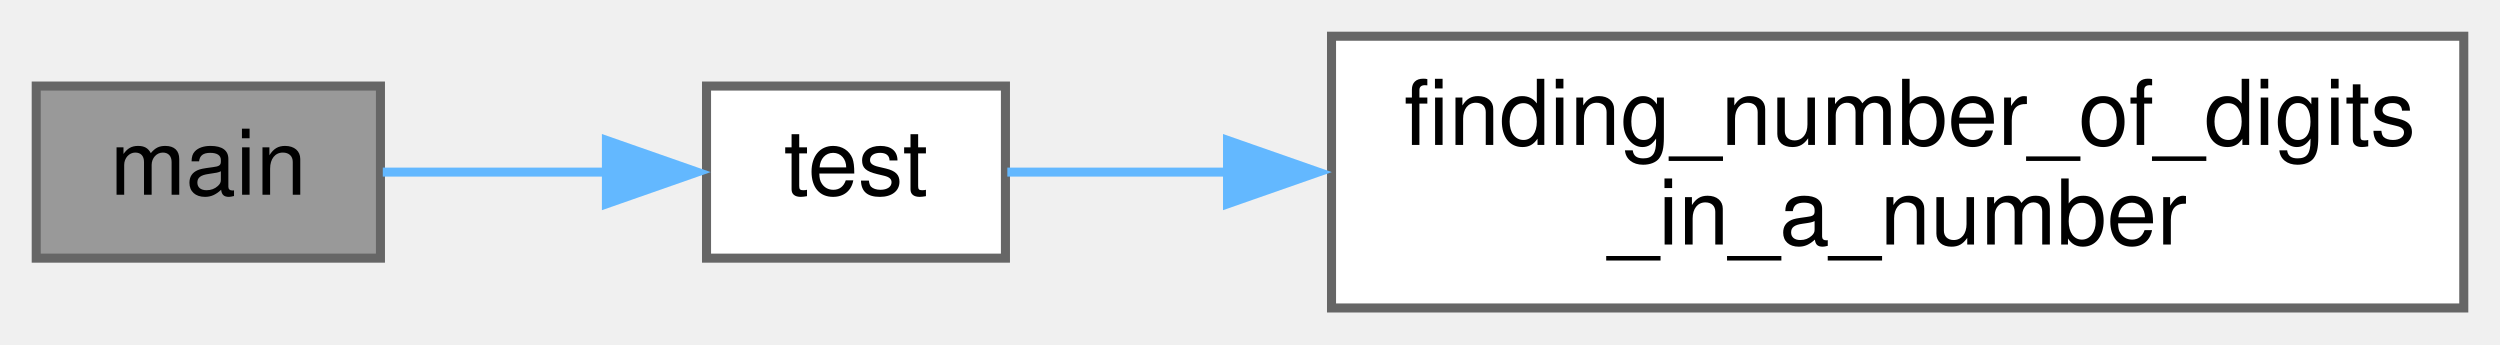
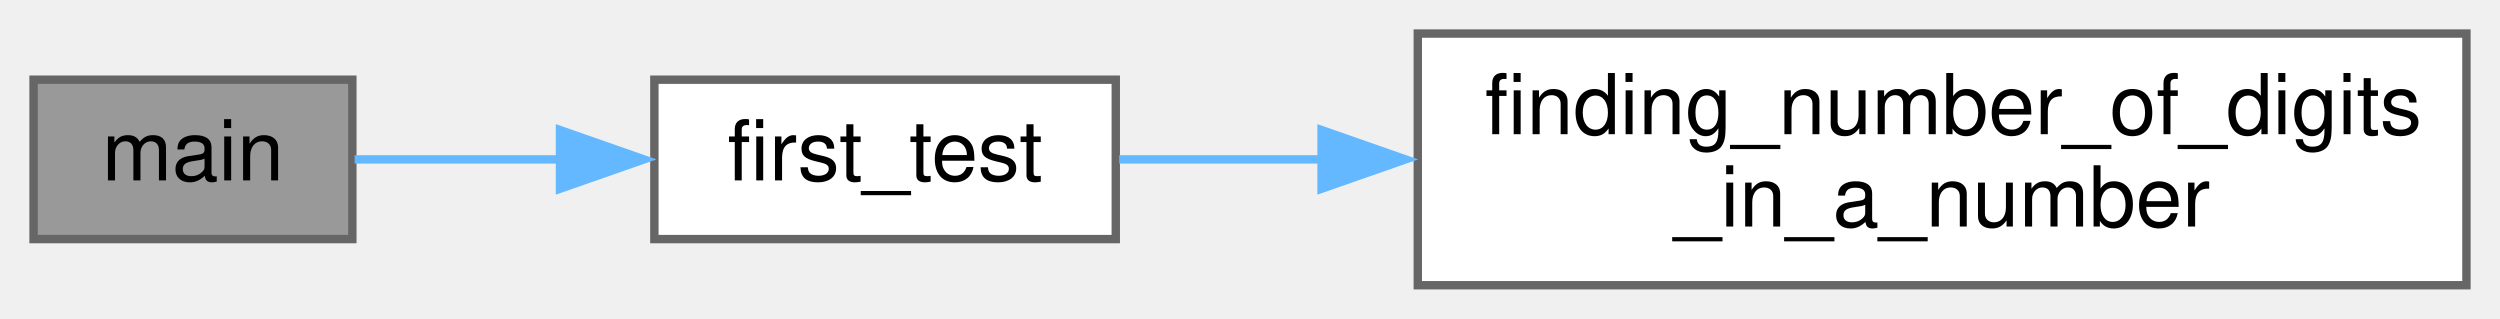
- <svg xmlns="http://www.w3.org/2000/svg" xmlns:xlink="http://www.w3.org/1999/xlink" width="276pt" height="38pt" viewBox="0.00 0.00 276.00 38.00">
+ <svg xmlns="http://www.w3.org/2000/svg" xmlns:xlink="http://www.w3.org/1999/xlink" width="298pt" height="38pt" viewBox="0.00 0.00 298.00 38.00">
  <g id="graph0" class="graph" transform="scale(1 1) rotate(0) translate(4 34)">
    <g id="node1" class="node">
      <g id="a_node1">
        <a xlink:title="Main function.">
          <polygon fill="#999999" stroke="#666666" points="38,-24.5 0,-24.5 0,-5.5 38,-5.5 38,-24.5" />
          <text text-anchor="middle" x="19" y="-12.5" font-family="Helvetica,sans-Serif" font-size="10.00">main</text>
        </a>
      </g>
    </g>
    <g id="node2" class="node">
      <g id="a_node2">
-         <a xlink:href="../../d0/d46/finding__number__of__digits__in__a__number_8cpp.html#aa8dca7b867074164d5f45b0f3851269d" target="_top" xlink:title="Self-test implementations.">
-           <polygon fill="white" stroke="#666666" points="107,-24.5 74,-24.5 74,-5.5 107,-5.5 107,-24.5" />
-           <text text-anchor="middle" x="90.5" y="-12.5" font-family="Helvetica,sans-Serif" font-size="10.00">test</text>
+         <a xlink:href="../../d0/d46/finding__number__of__digits__in__a__number_8cpp.html#ab4c15b7f1aedd4419a65cd49562cc300" target="_top" xlink:title="Self-test implementations.">
+           <polygon fill="white" stroke="#666666" points="129,-24.5 74,-24.5 74,-5.5 129,-5.5 129,-24.5" />
+           <text text-anchor="middle" x="101.5" y="-12.5" font-family="Helvetica,sans-Serif" font-size="10.00">first_test</text>
        </a>
      </g>
    </g>
    <g id="edge1" class="edge">
-       <path fill="none" stroke="#63b8ff" d="M38.26,-15C45.89,-15 54.9,-15 63.23,-15" />
-       <polygon fill="#63b8ff" stroke="#63b8ff" points="62.95,-18.5 72.95,-15 62.95,-11.5 62.95,-18.5" />
+       <path fill="none" stroke="#63b8ff" d="M38.27,-15C45.56,-15 54.23,-15 62.76,-15" />
+       <polygon fill="#63b8ff" stroke="#63b8ff" points="62.75,-18.5 72.75,-15 62.75,-11.5 62.75,-18.5" />
    </g>
    <g id="node3" class="node">
      <g id="a_node3">
        <a xlink:href="../../d0/d46/finding__number__of__digits__in__a__number_8cpp.html#a8a3b522a675ab4cdec2d275f6f7798a1" target="_top" xlink:title="for IO operations">
-           <polygon fill="white" stroke="#666666" points="268,-30 143,-30 143,0 268,0 268,-30" />
-           <text text-anchor="start" x="151" y="-18" font-family="Helvetica,sans-Serif" font-size="10.00">finding_number_of_digits</text>
-           <text text-anchor="middle" x="205.5" y="-7" font-family="Helvetica,sans-Serif" font-size="10.00">_in_a_number</text>
+           <polygon fill="white" stroke="#666666" points="290,-30 165,-30 165,0 290,0 290,-30" />
+           <text text-anchor="start" x="173" y="-18" font-family="Helvetica,sans-Serif" font-size="10.00">finding_number_of_digits</text>
+           <text text-anchor="middle" x="227.5" y="-7" font-family="Helvetica,sans-Serif" font-size="10.00">_in_a_number</text>
        </a>
      </g>
    </g>
    <g id="edge2" class="edge">
-       <path fill="none" stroke="#63b8ff" d="M107.21,-15C114.01,-15 122.5,-15 131.61,-15" />
-       <polygon fill="#63b8ff" stroke="#63b8ff" points="131.52,-18.5 141.52,-15 131.52,-11.5 131.52,-18.5" />
+       <path fill="none" stroke="#63b8ff" d="M129.41,-15C136.72,-15 145,-15 153.57,-15" />
+       <polygon fill="#63b8ff" stroke="#63b8ff" points="153.53,-18.5 163.53,-15 153.53,-11.5 153.53,-18.5" />
    </g>
  </g>
</svg>
